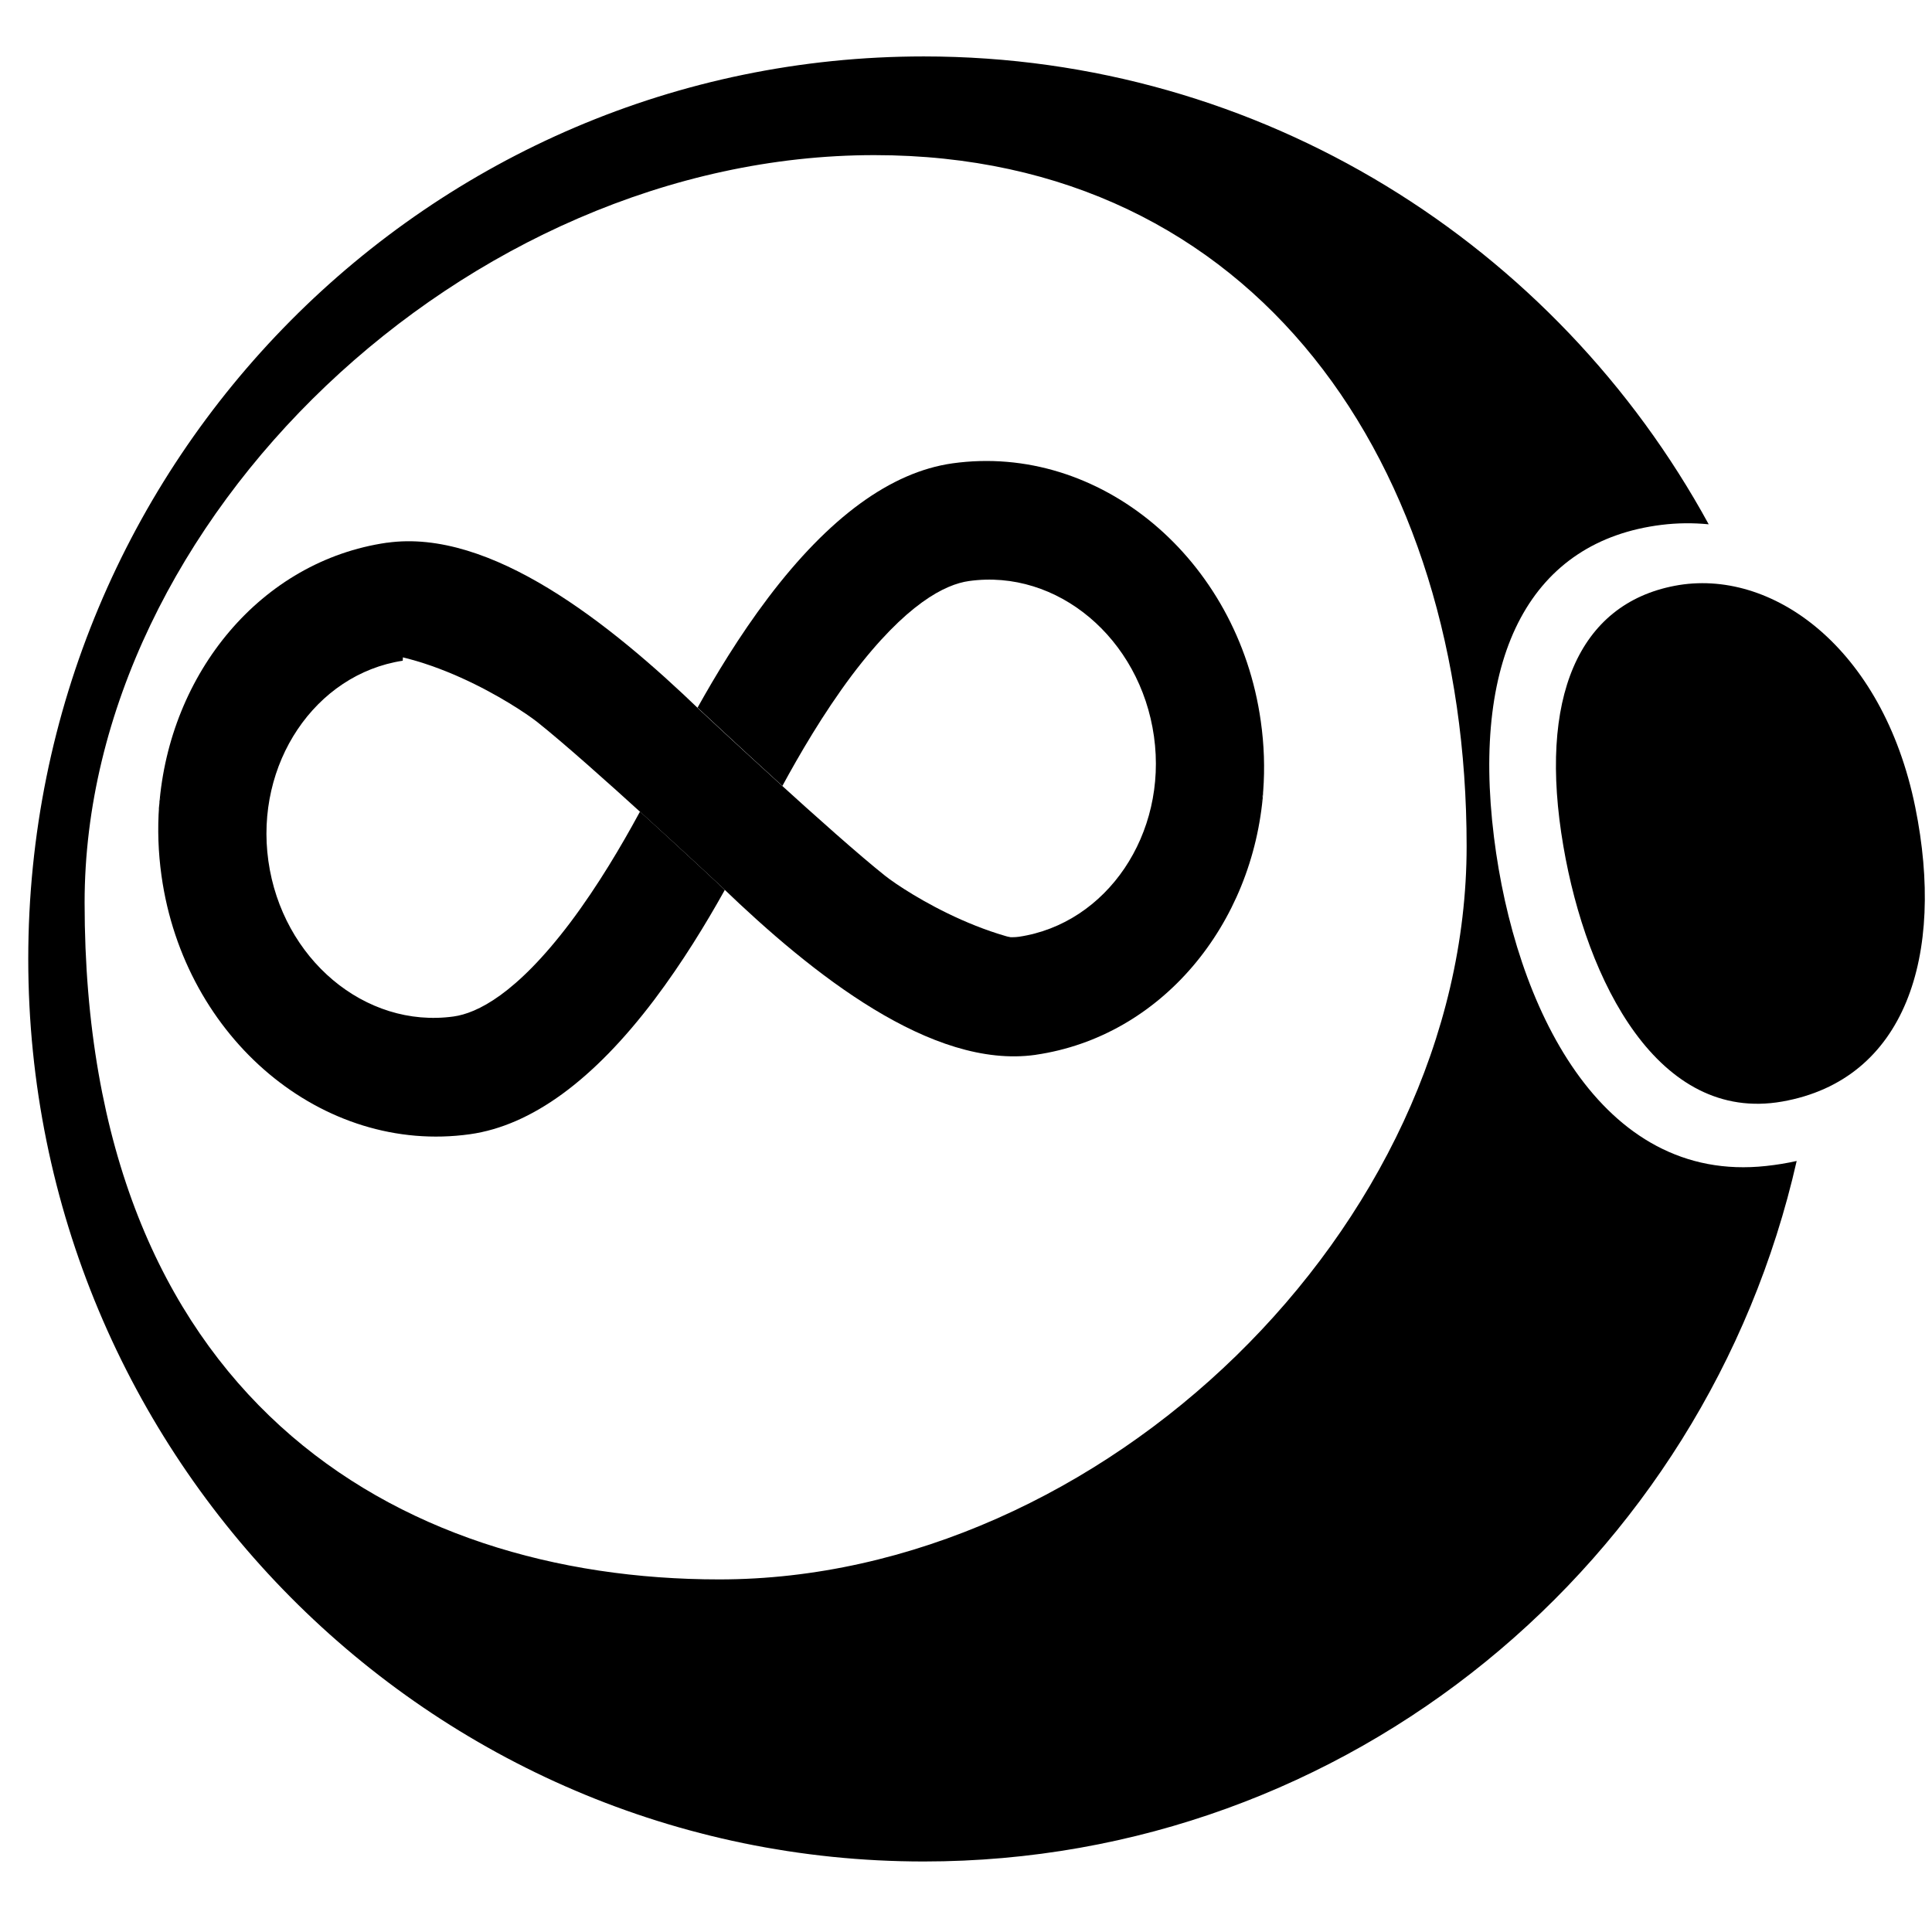
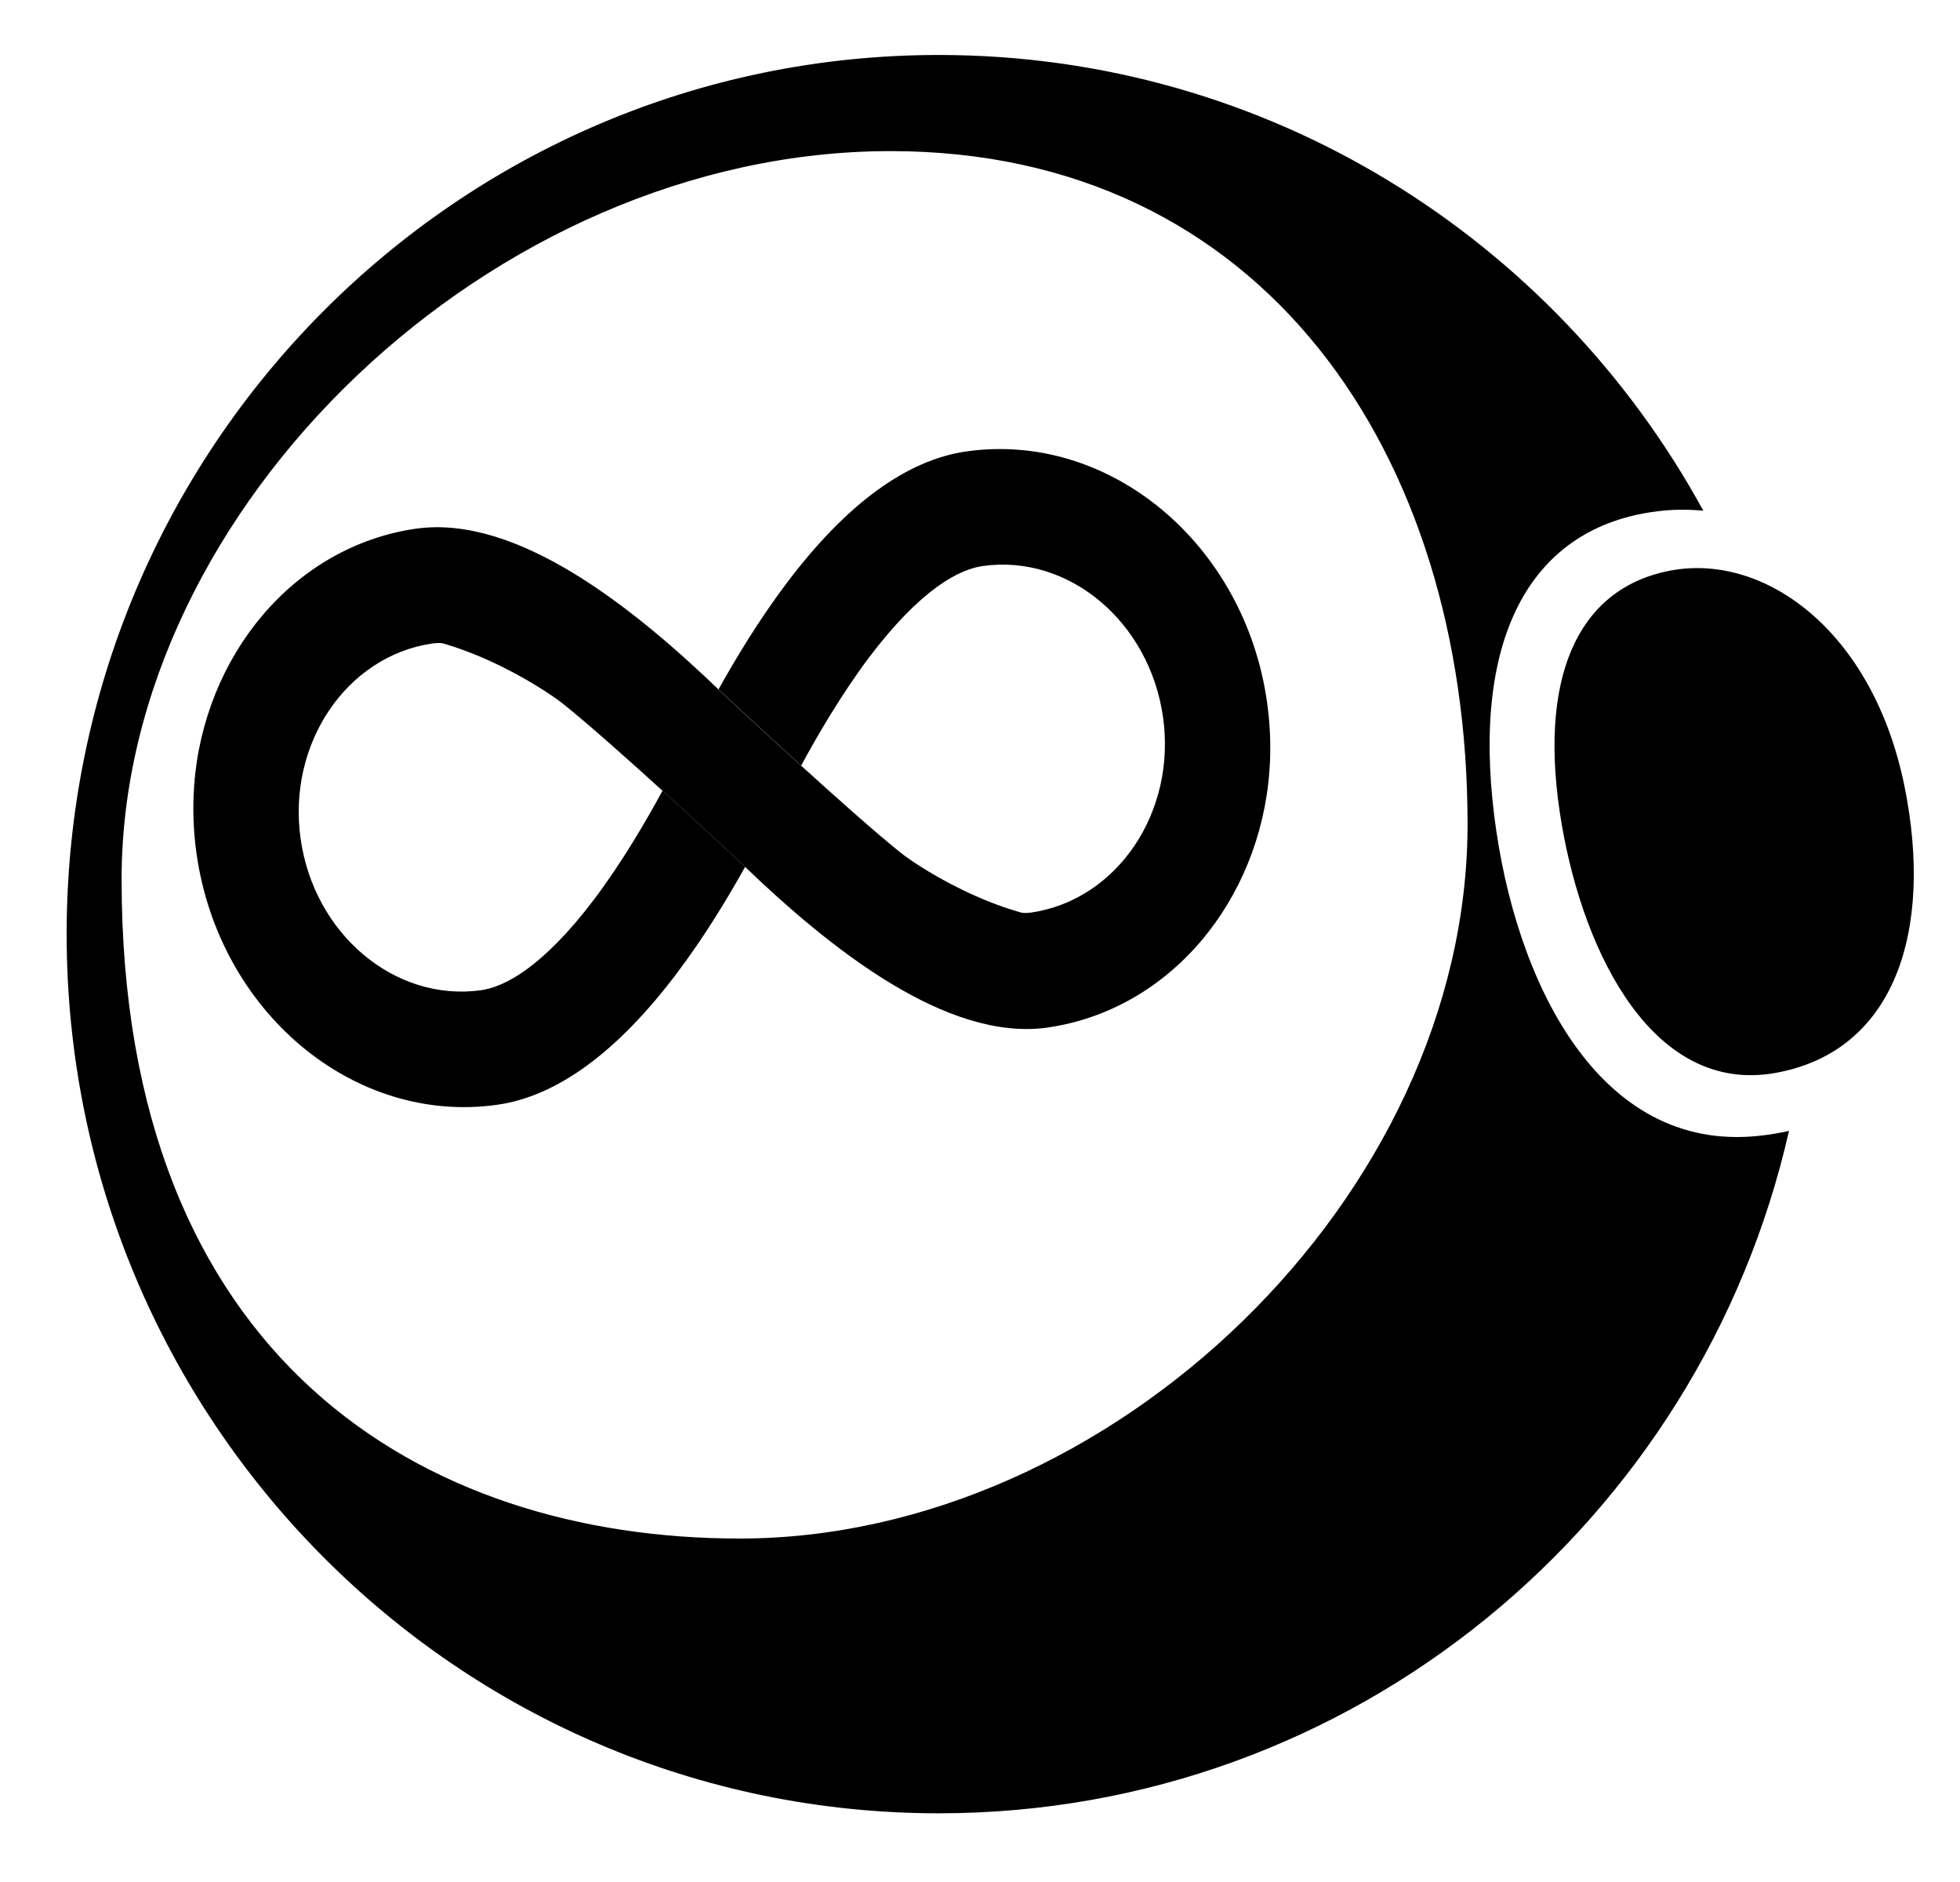
- <svg xmlns="http://www.w3.org/2000/svg" width="24" height="24" viewBox="0 0 24 24" fill="none">
-   <path fill-rule="evenodd" clip-rule="evenodd" d="M21.226 6.513C21.03 6.494 20.834 6.496 20.64 6.52C19.033 6.719 18.274 8.113 18.559 10.402C18.819 12.493 19.879 14.71 21.941 14.484C22.072 14.47 22.198 14.449 22.319 14.422C21.189 19.406 16.762 23.124 11.475 23.124C5.331 23.124 0.351 18.105 0.351 11.912C0.351 5.72 5.331 0.701 11.475 0.701C15.676 0.701 19.334 3.048 21.226 6.513ZM8.935 19.62C13.675 19.62 18.219 15.252 18.219 10.511C18.219 5.77 15.602 1.927 10.862 1.927C5.781 1.927 1.051 6.471 1.051 11.212C1.051 17.343 4.905 19.62 8.935 19.62Z" fill="currentColor" />
-   <path d="M23.792 10.027C24.166 11.87 23.671 13.415 22.138 13.684C20.604 13.953 19.71 12.199 19.421 10.513C19.104 8.668 19.609 7.505 20.804 7.277C21.999 7.048 23.387 8.034 23.792 10.027Z" fill="currentColor" />
-   <path d="M11.831 5.756C11.067 5.864 10.298 6.426 9.541 7.427C9.182 7.902 8.884 8.398 8.664 8.793C8.664 8.793 8.664 8.793 8.667 8.795L8.667 8.792C8.667 8.792 9.168 9.262 9.719 9.763C9.925 9.384 10.224 8.866 10.585 8.385C11.258 7.495 11.744 7.259 12.036 7.218C13.134 7.064 14.164 7.93 14.335 9.148C14.505 10.359 13.75 11.475 12.656 11.637C12.606 11.644 12.541 11.645 12.457 11.637C12.8 11.749 13.159 11.814 13.486 11.768C15.497 11.486 15.681 9.937 15.692 9.826C15.713 9.545 15.704 9.254 15.662 8.959C15.379 6.939 13.659 5.5 11.831 5.756Z" fill="currentColor" />
-   <path d="M8.103 12.399L8.103 12.399C7.348 13.398 6.585 13.952 5.834 14.058C4.026 14.311 2.32 12.888 2.038 10.876C1.997 10.584 1.988 10.298 2.008 10.017L1.977 10.014L2.008 10.018C2.008 10.018 2.008 10.017 2.008 10.016C2.016 9.956 2.066 9.552 2.357 9.127C2.65 8.698 3.19 8.246 4.187 8.106C4.444 8.07 4.723 8.104 4.998 8.176C3.889 8.346 3.131 9.478 3.302 10.699C3.475 11.931 4.519 12.813 5.638 12.659L5.638 12.659C5.942 12.617 6.435 12.373 7.11 11.479L7.11 11.479C7.461 11.012 7.754 10.509 7.959 10.133C8.223 10.374 8.475 10.606 8.662 10.779C8.759 10.869 8.839 10.944 8.894 10.995L8.958 11.055L8.964 11.061C8.746 11.451 8.453 11.935 8.103 12.399Z" fill="currentColor" stroke="currentColor" stroke-width="0.064" />
-   <path d="M13.477 11.737C12.444 11.851 11.245 11.078 10.995 10.879C10.347 10.364 8.82 8.939 8.7 8.826C7.576 7.742 6.093 6.561 4.808 6.742L4.806 6.742L4.803 6.742C3.244 6.969 2.102 8.358 1.977 10.014C1.988 9.905 2.289 8.31 4.184 8.099C5.217 7.984 6.422 8.771 6.675 8.97C7.323 9.485 8.85 10.91 8.97 11.022C10.093 12.104 11.576 13.284 12.861 13.104L12.864 13.104L12.866 13.103C14.425 12.876 15.569 11.487 15.693 9.831C15.679 9.941 15.374 11.523 13.477 11.737Z" fill="currentColor" />
+ <svg xmlns="http://www.w3.org/2000/svg" width="25" height="24" viewBox="0 0 25 24" fill="none">
+   <path fill-rule="evenodd" clip-rule="evenodd" d="M21.726 6.513C21.53 6.494 21.334 6.496 21.14 6.52C19.532 6.719 18.774 8.113 19.059 10.402C19.319 12.493 20.379 14.71 22.441 14.484C22.572 14.47 22.698 14.449 22.819 14.421C21.688 19.406 17.262 23.124 11.974 23.124C5.831 23.124 0.85 18.105 0.85 11.912C0.85 5.72 5.831 0.701 11.974 0.701C16.176 0.701 19.833 3.048 21.726 6.513ZM9.434 19.62C14.175 19.62 18.719 15.252 18.719 10.511C18.719 5.77 16.102 1.927 11.361 1.927C6.281 1.927 1.551 6.471 1.551 11.212C1.551 17.343 5.405 19.62 9.434 19.62Z" fill="currentColor" />
+   <path d="M24.292 10.027C24.665 11.87 24.171 13.415 22.637 13.684C21.103 13.952 20.209 12.198 19.92 10.513C19.604 8.668 20.108 7.505 21.303 7.277C22.498 7.048 23.887 8.034 24.292 10.027Z" fill="currentColor" />
+   <path d="M12.331 5.756C11.567 5.863 10.797 6.426 10.041 7.427C9.682 7.902 9.384 8.398 9.164 8.793C9.164 8.793 9.164 8.793 9.167 8.795L9.166 8.792C9.166 8.792 9.667 9.262 10.219 9.763C10.424 9.384 10.724 8.866 11.084 8.385C11.757 7.495 12.244 7.259 12.536 7.218C13.633 7.064 14.664 7.93 14.835 9.148C15.005 10.359 14.25 11.475 13.155 11.637C13.106 11.644 13.04 11.645 12.957 11.637C13.299 11.749 13.659 11.814 13.986 11.768C15.997 11.486 16.181 9.937 16.192 9.826C16.213 9.545 16.203 9.254 16.162 8.959C15.879 6.939 14.159 5.5 12.331 5.756Z" fill="currentColor" />
+   <path d="M6.339 14.089C7.102 13.982 7.872 13.419 8.628 12.418C8.987 11.944 9.285 11.447 9.505 11.053C9.505 11.053 9.505 11.053 9.503 11.051L9.503 11.053C9.503 11.053 9.002 10.584 8.451 10.083C8.245 10.461 7.945 10.98 7.585 11.46C6.912 12.351 6.425 12.587 6.134 12.628C5.036 12.779 4.005 11.913 3.834 10.694C3.664 9.484 4.419 8.367 5.513 8.206C5.563 8.199 5.628 8.198 5.712 8.205C5.37 8.094 5.01 8.028 4.683 8.074C2.672 8.356 2.49 9.905 2.477 10.014C2.456 10.298 2.465 10.586 2.506 10.881C2.791 12.907 4.511 14.345 6.339 14.089Z" fill="currentColor" />
+   <path d="M13.977 11.737C12.944 11.851 11.745 11.078 11.494 10.879C10.847 10.363 9.32 8.939 9.2 8.826C8.076 7.742 6.593 6.561 5.308 6.742L5.305 6.742L5.303 6.742C3.744 6.969 2.602 8.358 2.476 10.014C2.488 9.905 2.788 8.31 4.683 8.099C5.716 7.984 6.922 8.771 7.175 8.97C7.822 9.485 9.349 10.909 9.469 11.022C10.593 12.104 12.076 13.284 13.361 13.104L13.363 13.104L13.366 13.103C14.925 12.876 16.069 11.487 16.192 9.831C16.179 9.94 15.873 11.523 13.977 11.737Z" fill="currentColor" />
</svg>
